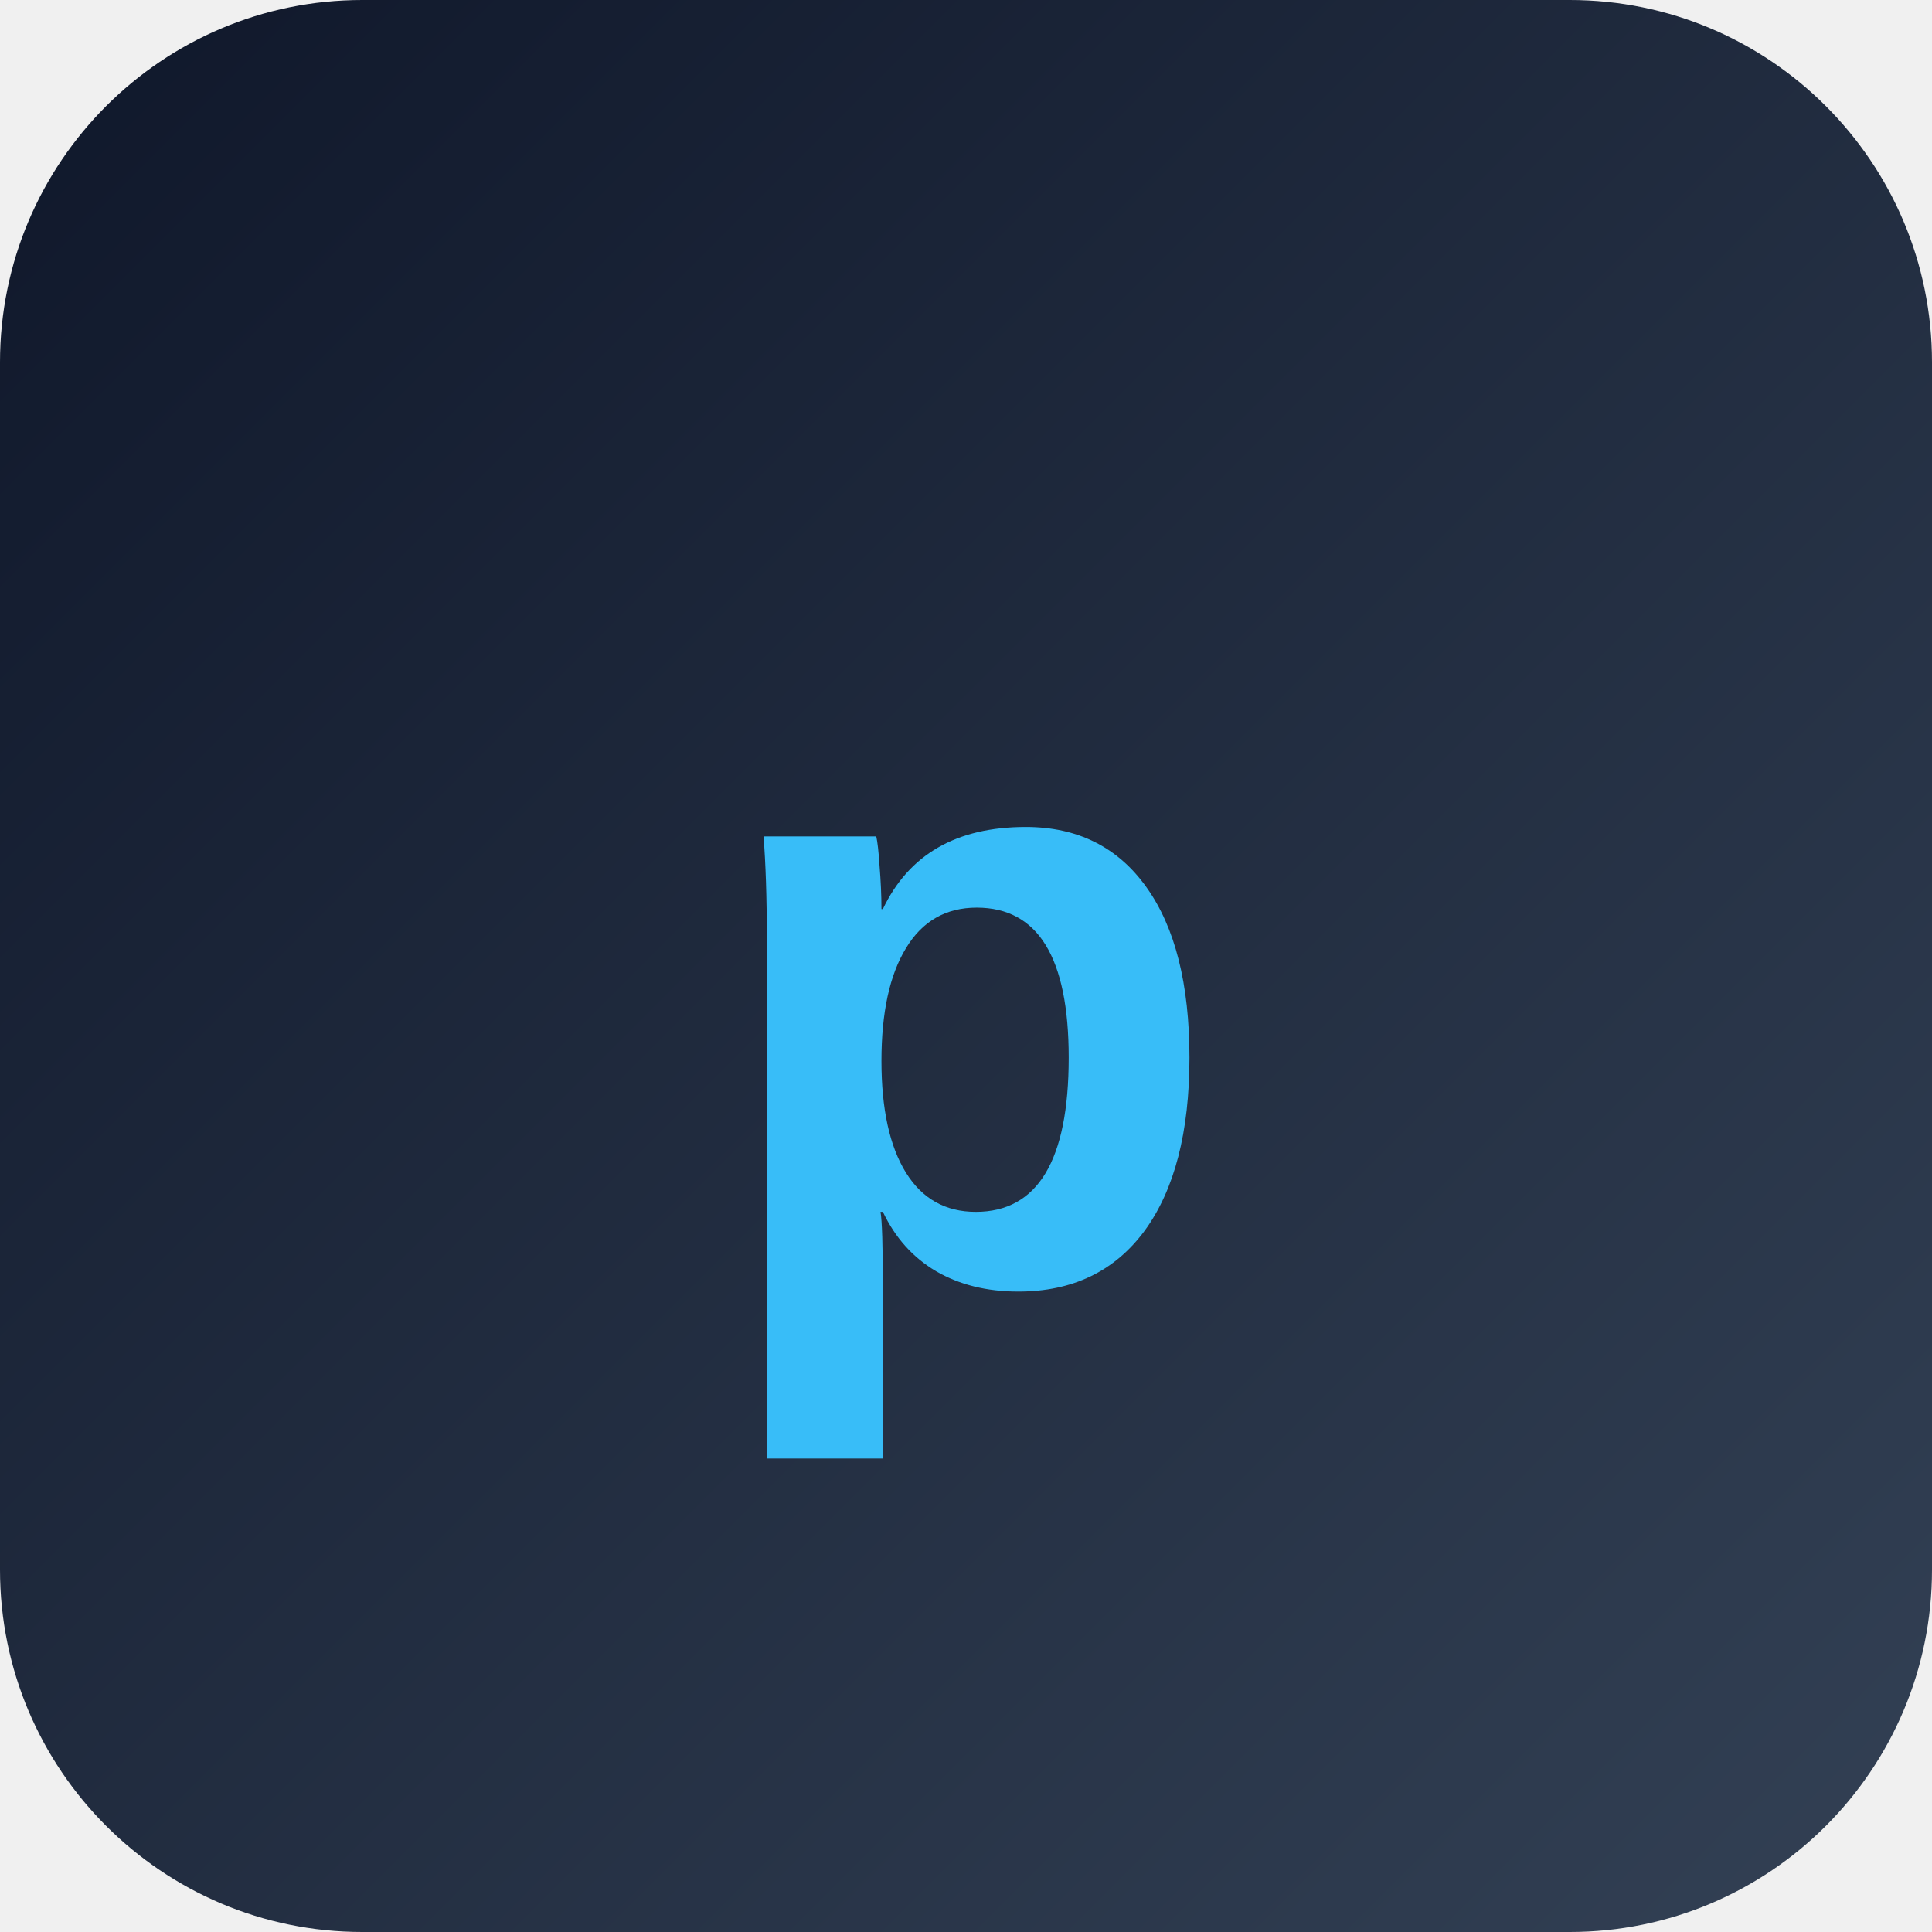
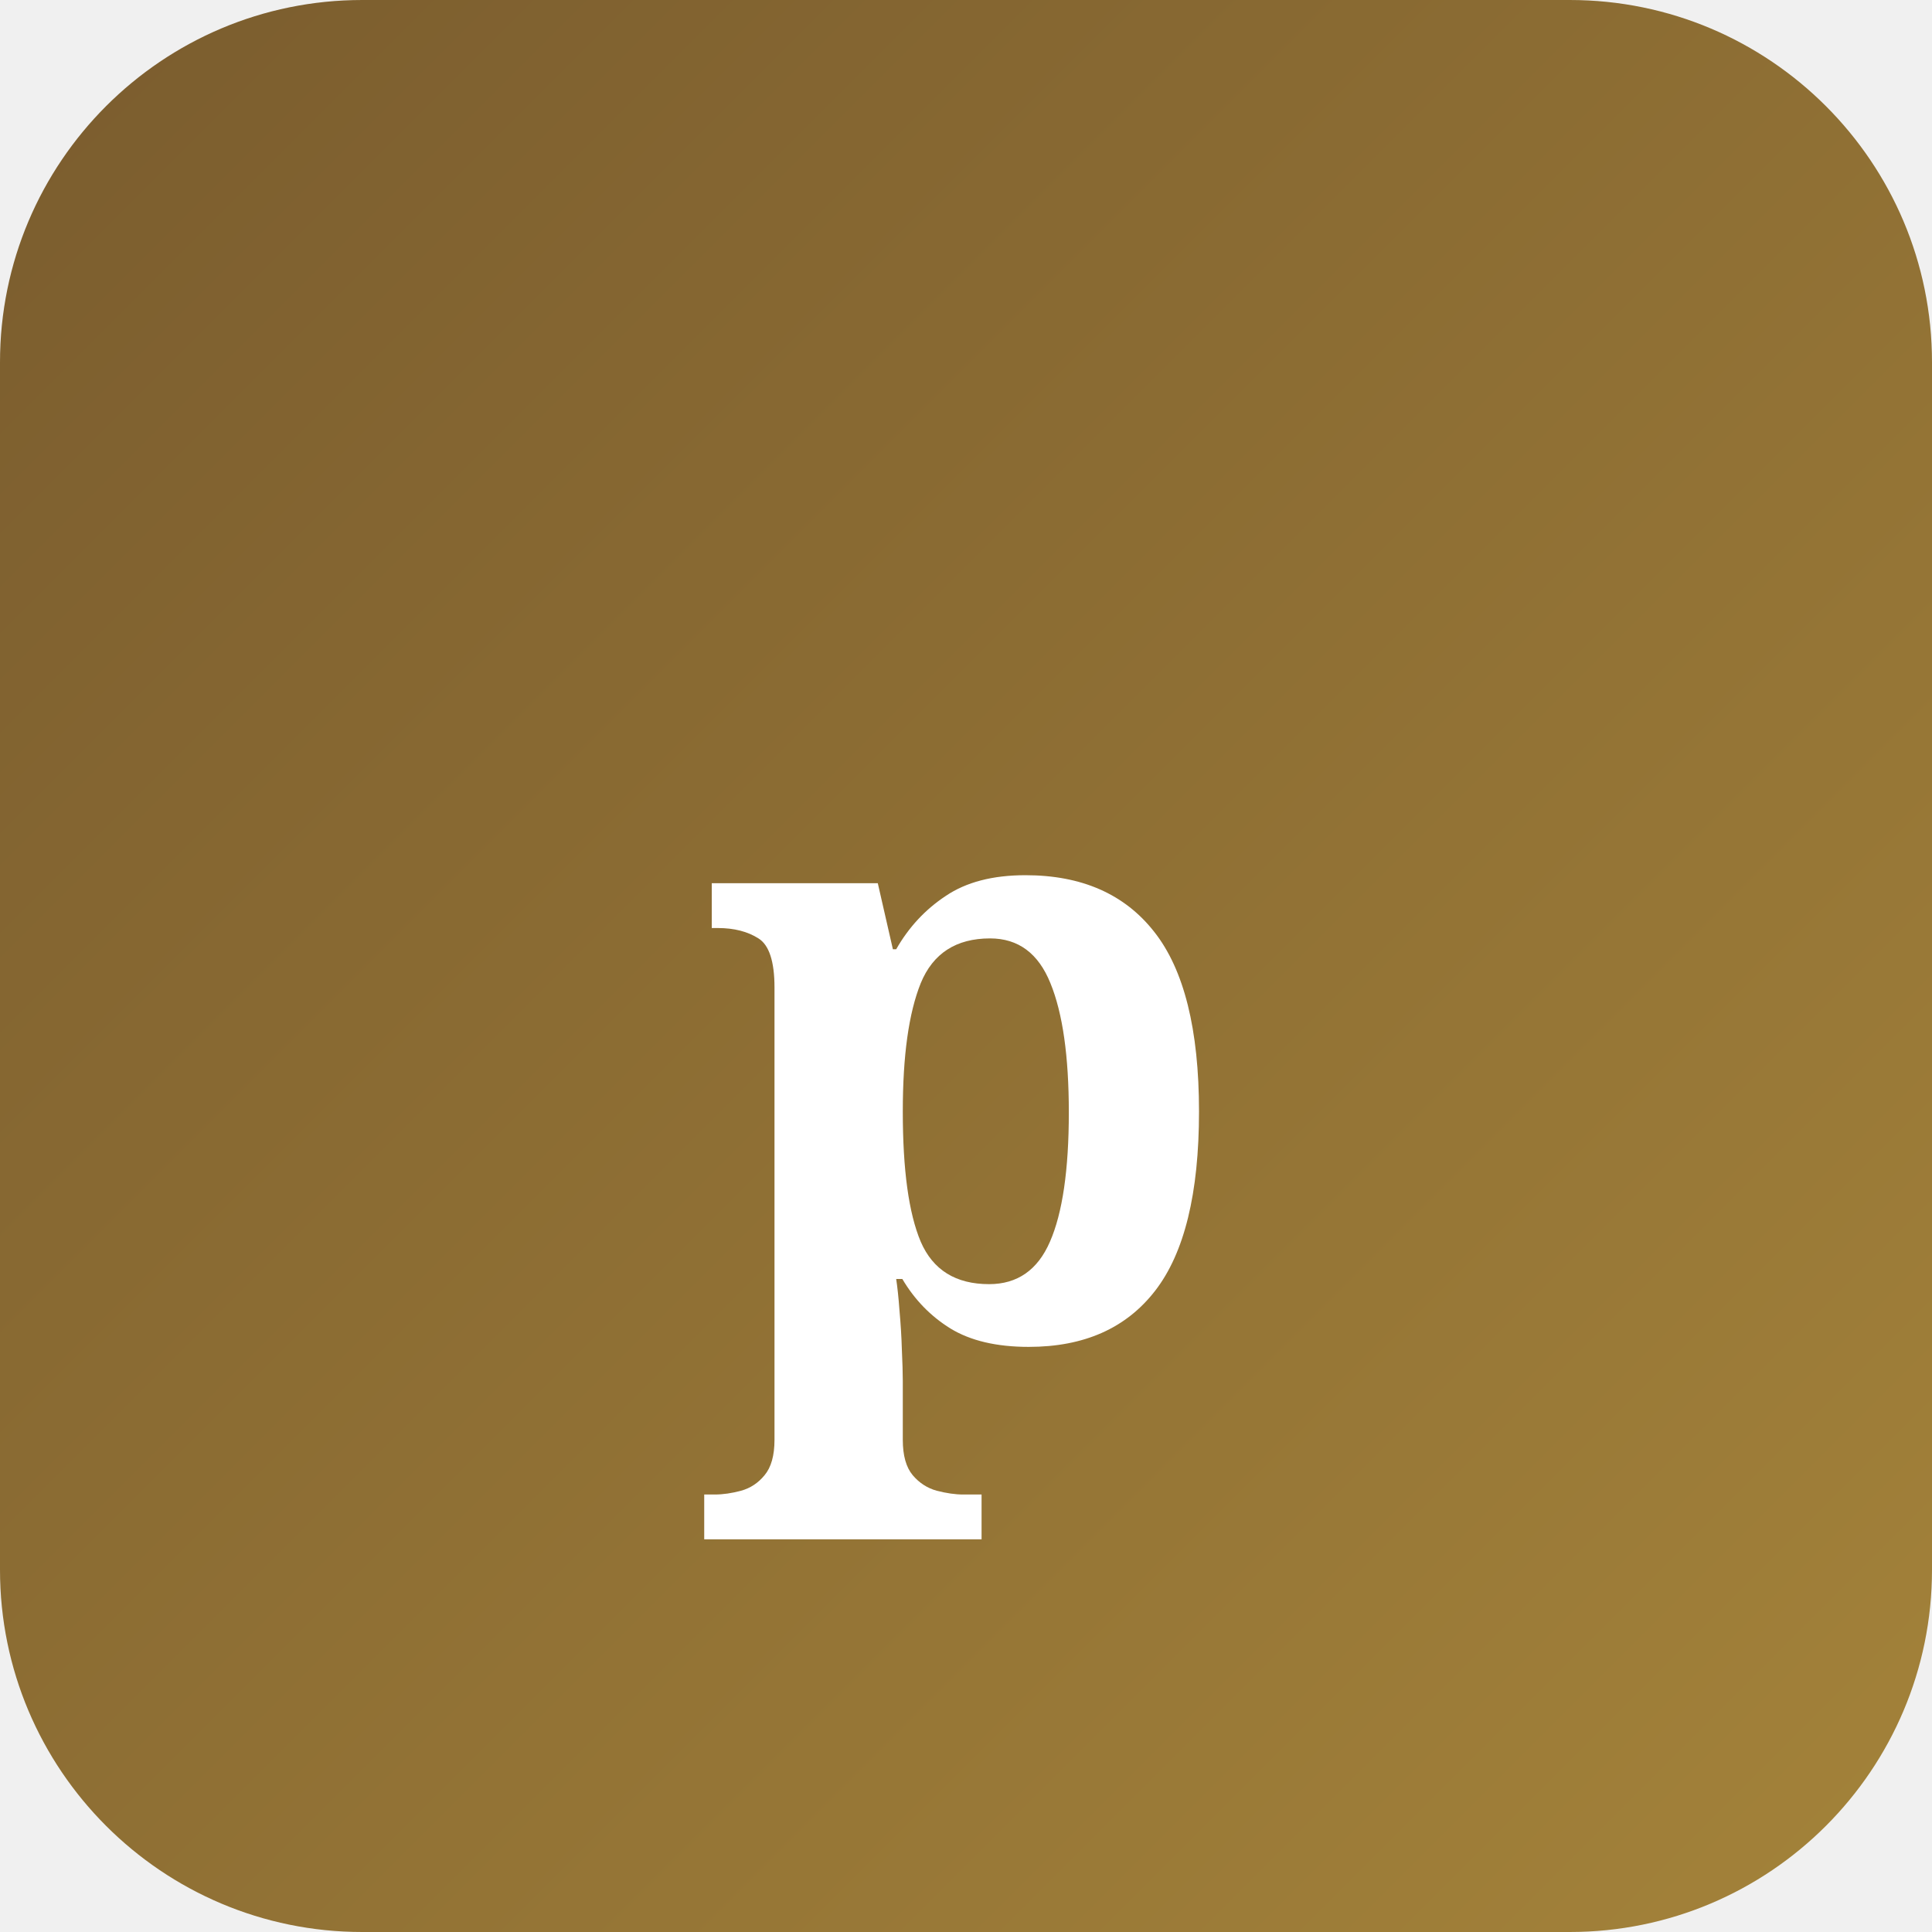
<svg xmlns="http://www.w3.org/2000/svg" viewBox="0 0 64 64">
  <defs>
    <linearGradient id="g" x1="0" x2="1" y1="0" y2="1">
-       <stop offset="0" stop-color="#0f172a" />
-       <stop offset="1" stop-color="#334155" />
+       <stop offset="0" stop-color="#7a5c2e" />
+       <stop offset="1" stop-color="#a4833a" />
    </linearGradient>
  </defs>
  <rect width="64" height="64" rx="12" fill="url(#g)" />
-   <text x="50%" y="54%" text-anchor="middle" dominant-baseline="middle" font-family="Arial, Helvetica, sans-serif" font-weight="800" font-size="28" fill="#38bdf8">p</text>
+   <text x="50%" y="54%" text-anchor="middle" dominant-baseline="middle" font-family="Georgia, serif" font-weight="800" font-size="28" fill="#fff">p</text>
</svg>
